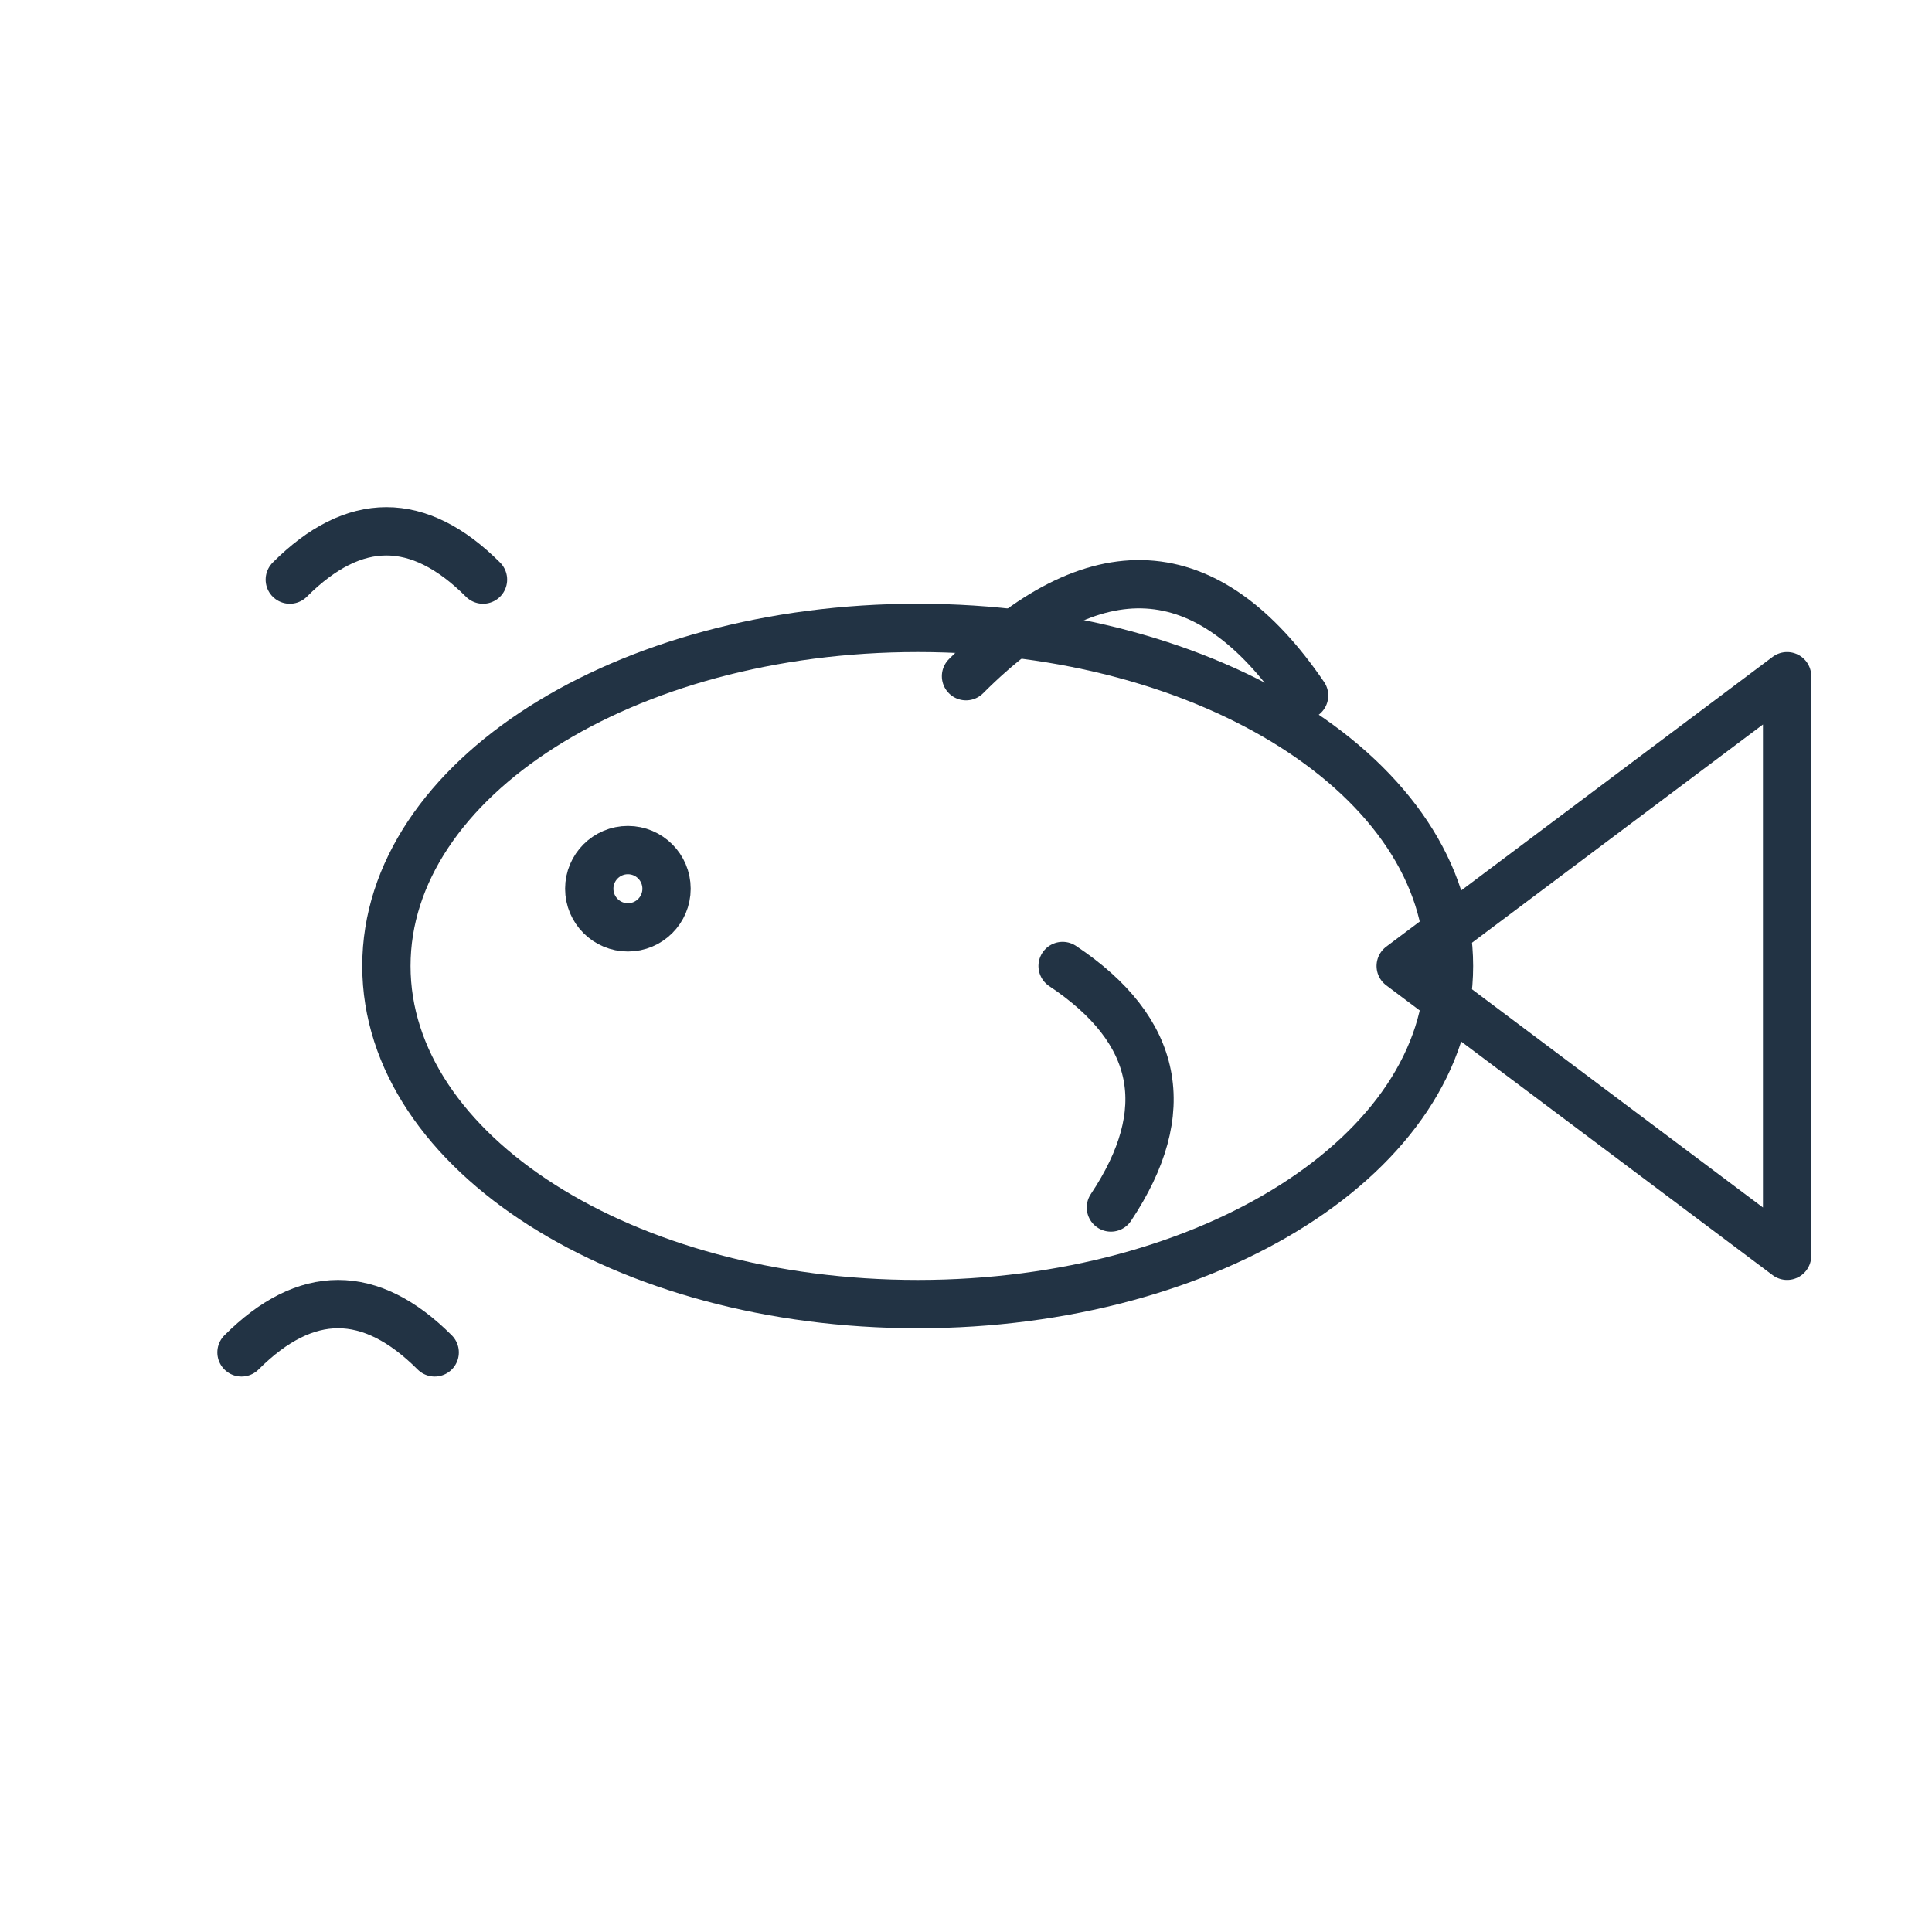
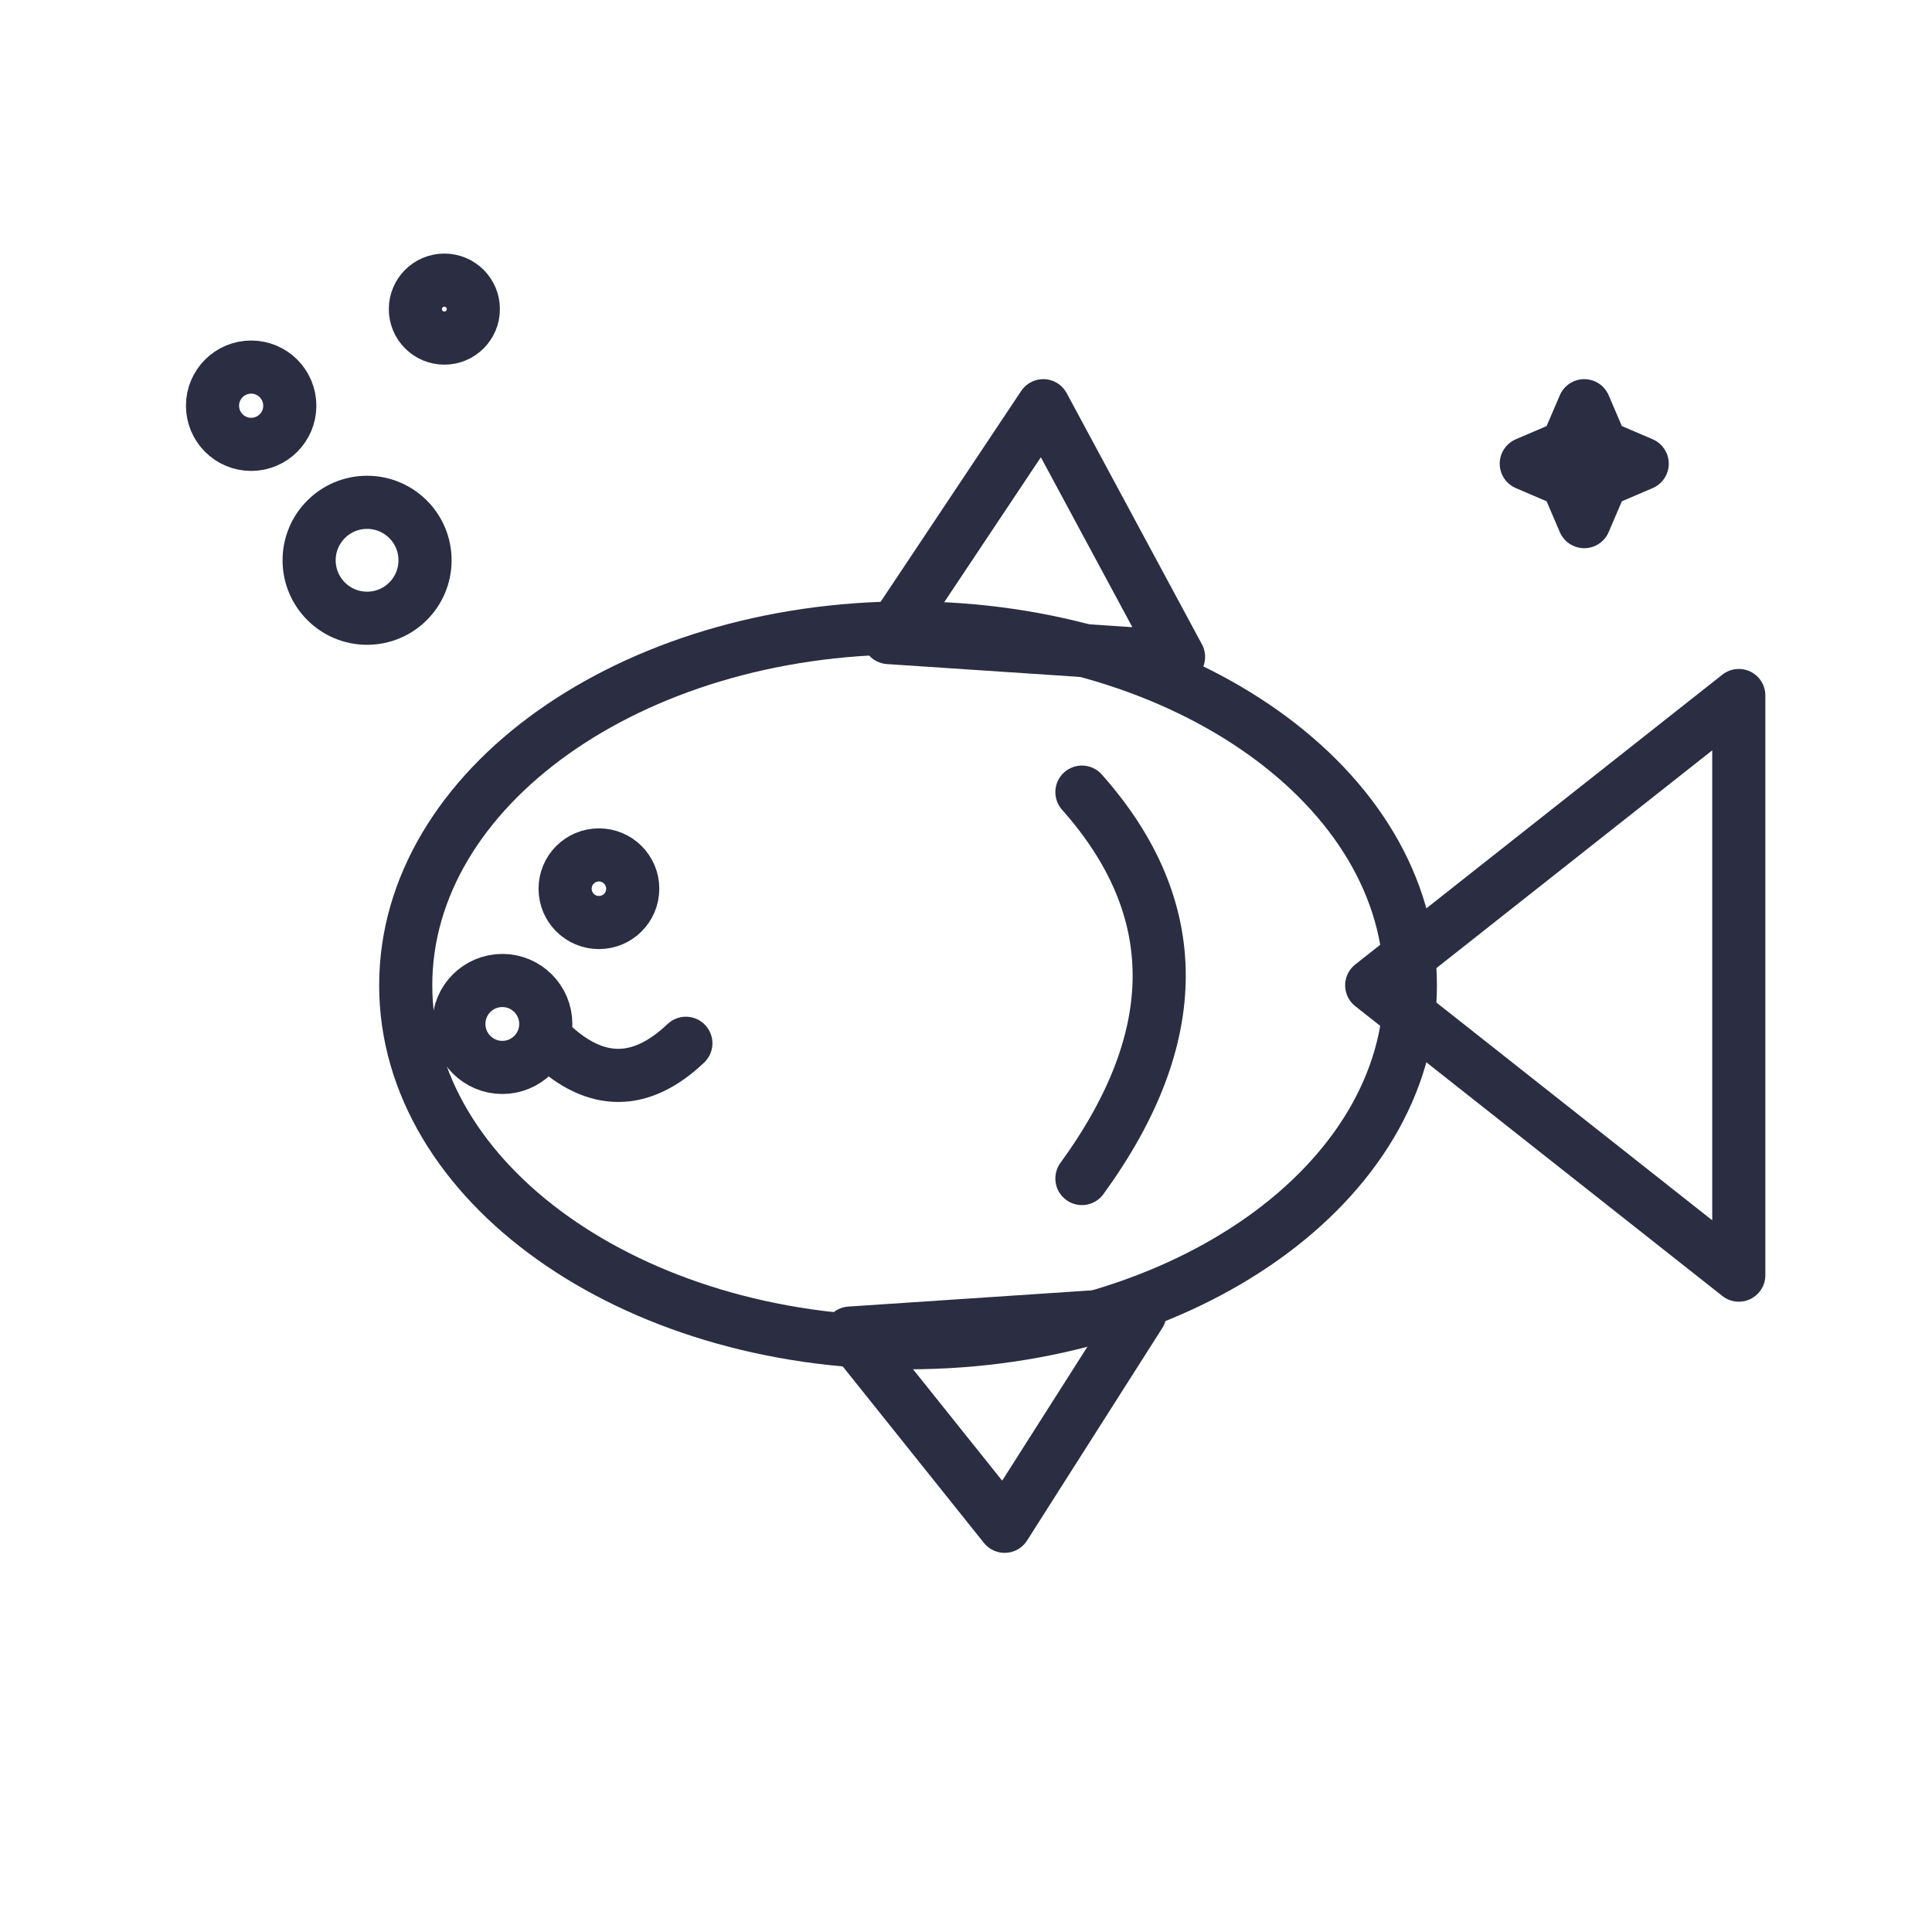
<svg xmlns="http://www.w3.org/2000/svg" viewBox="0 0 200 200">
-   <g fill="none" stroke="#234" stroke-width="5" stroke-linecap="round" stroke-linejoin="round">
-     <ellipse cx="95" cy="100" rx="55" ry="35" />
-     <polygon points="145,100 185,70 185,130" />
-     <circle cx="65" cy="92" r="4" />
-     <path d="M100 70 Q120 50 135 72" />
-     <path d="M110 100 Q125 110 115 125" />
-     <path d="M30 60 Q40 50 50 60" />
-     <path d="M25 140 Q35 130 45 140" />
+   <g fill="none" stroke="#2b2d42" stroke-width="5.5" stroke-linecap="round" stroke-linejoin="round">
+     <ellipse cx="94" cy="102" rx="52" ry="37" />
+     <polygon points="142,102 180,72 180,132" />
+     <polygon points="92,66 108,42 122,68" />
+     <polygon points="88,138 104,158 118,136" />
+     <circle cx="62" cy="92" r="3.5" />
+     <circle cx="52" cy="106" r="4.5" />
+     <path d="M57 108 Q64 114.65 71 108" />
+     <path d="M112 82 Q128 100 112 122" />
+     <circle cx="38" cy="58" r="6" />
+     <circle cx="26" cy="42" r="4" />
+     <circle cx="46" cy="32" r="3" />
+     <polygon points="164,42 165.8,46.2 170,48 165.8,49.8 164,54 162.2,49.8 158,48 162.2,46.2" />
  </g>
</svg>
